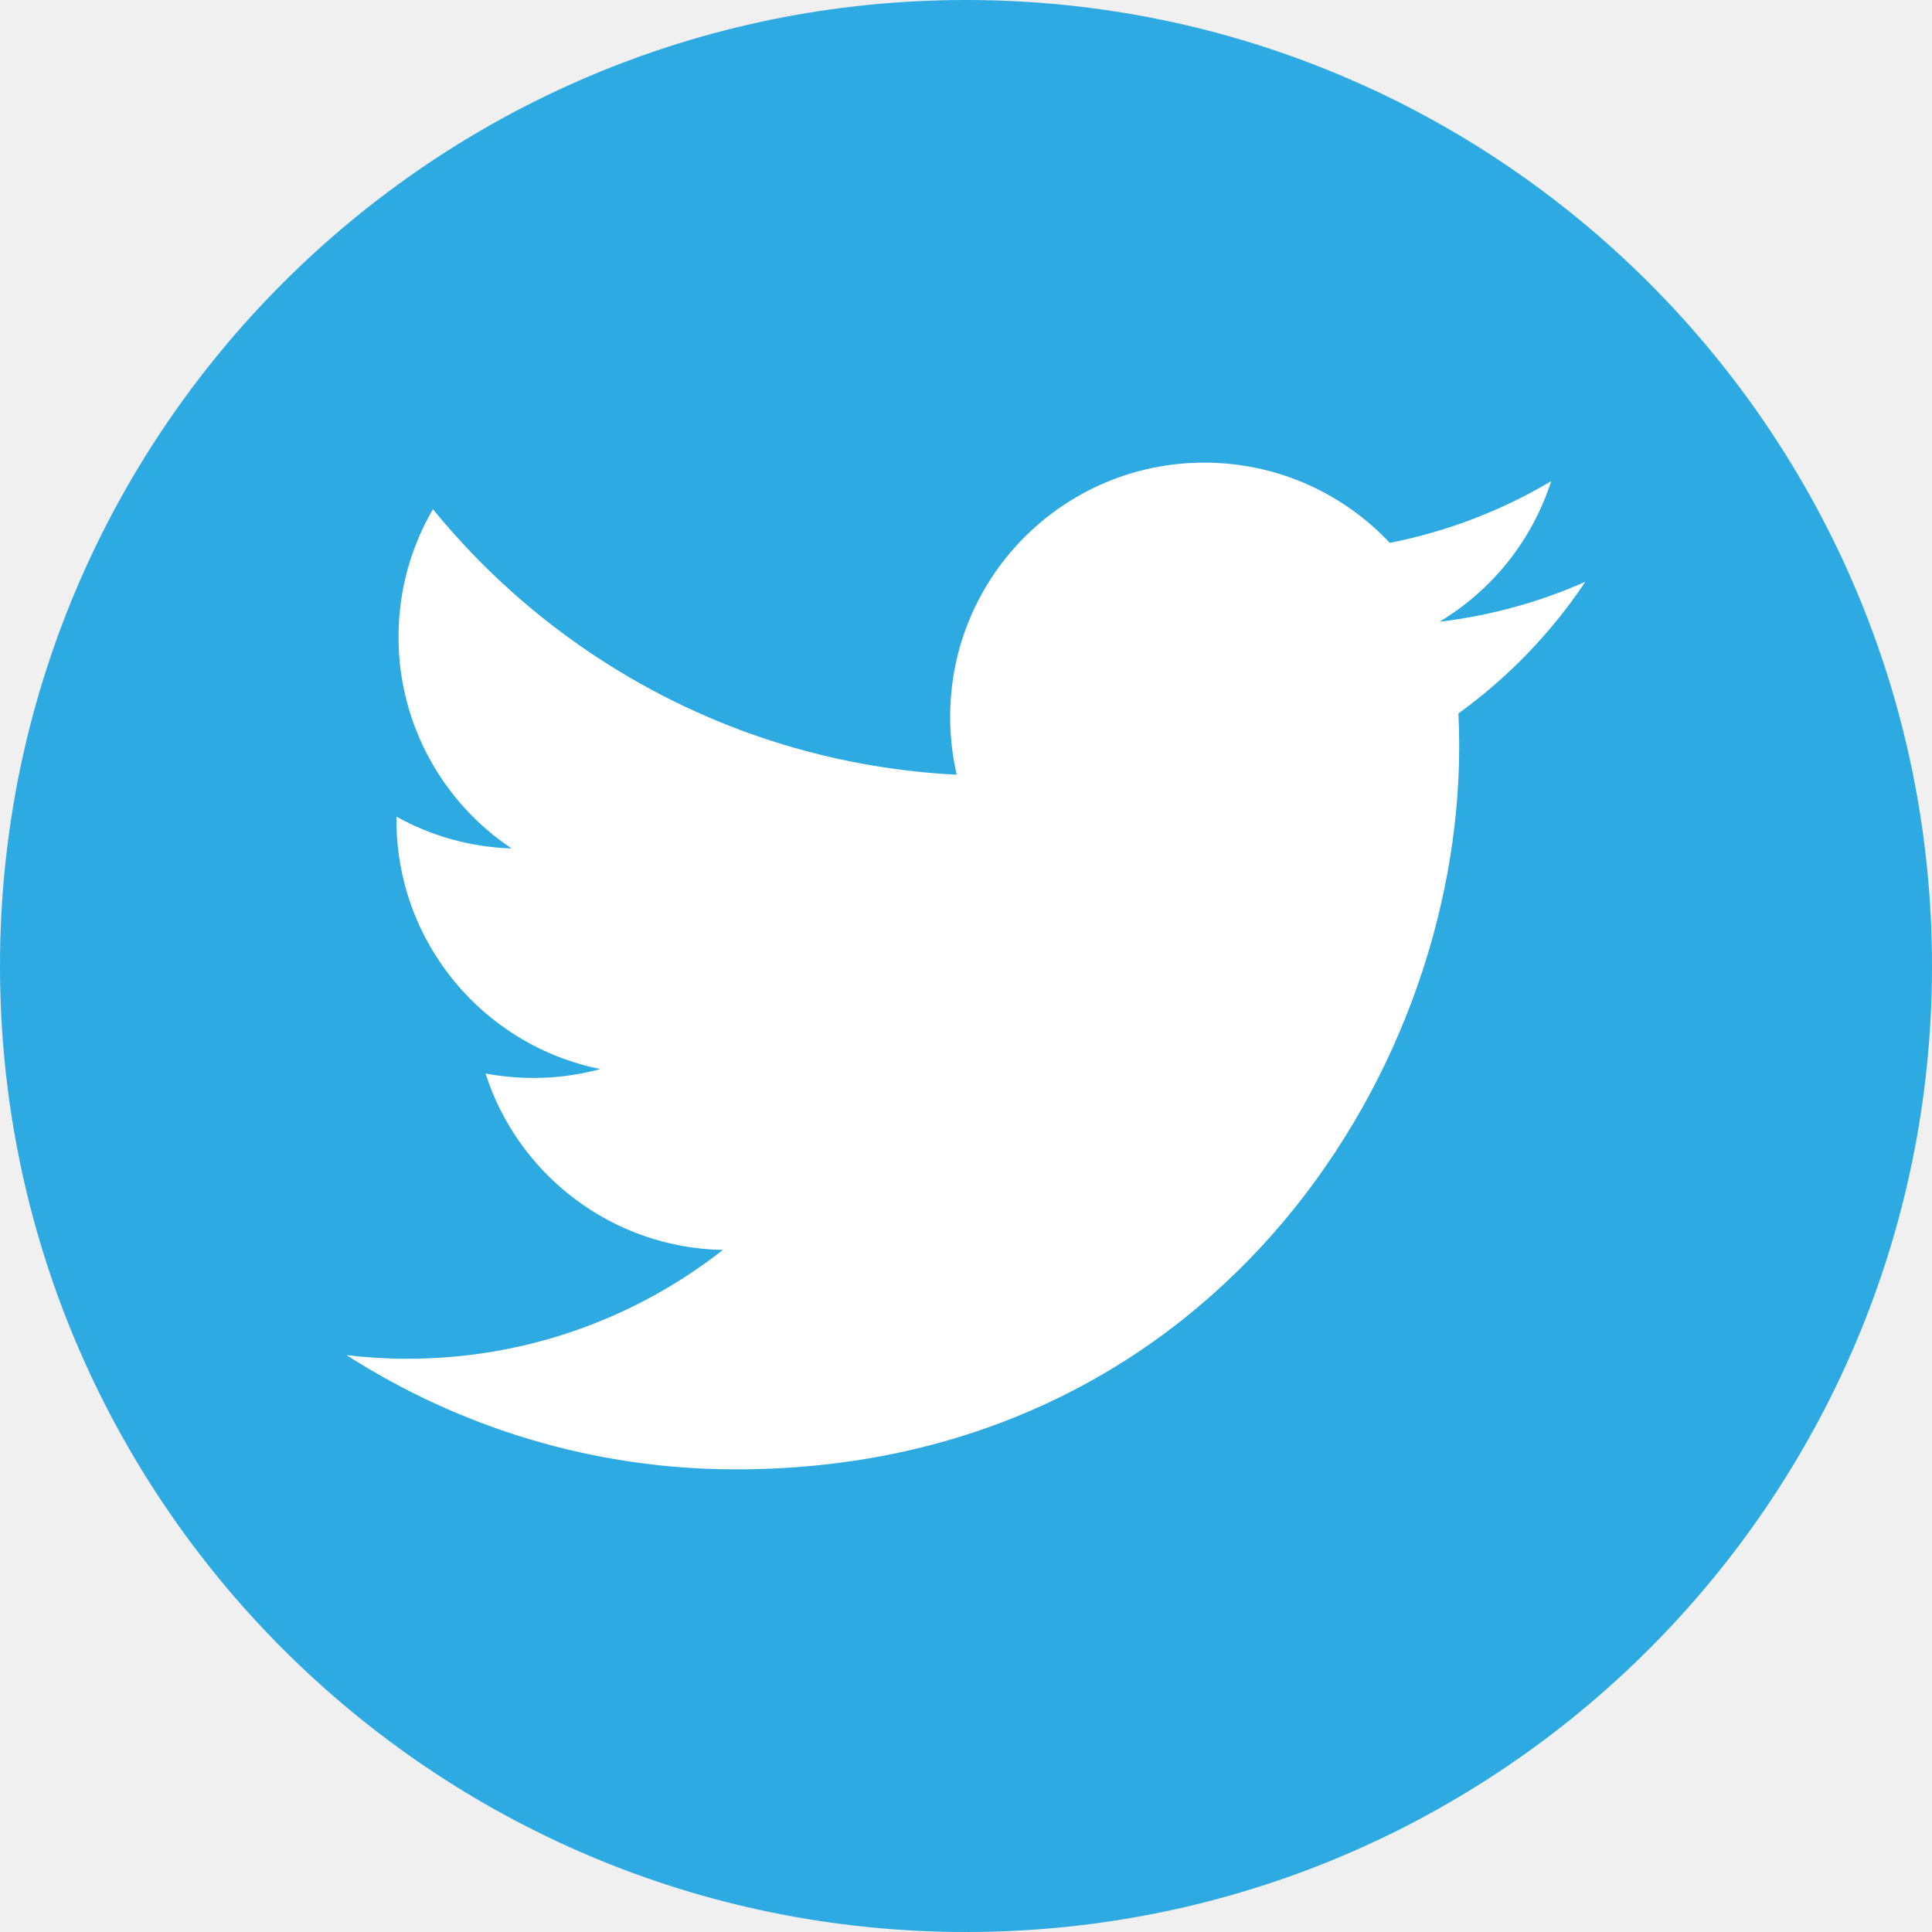
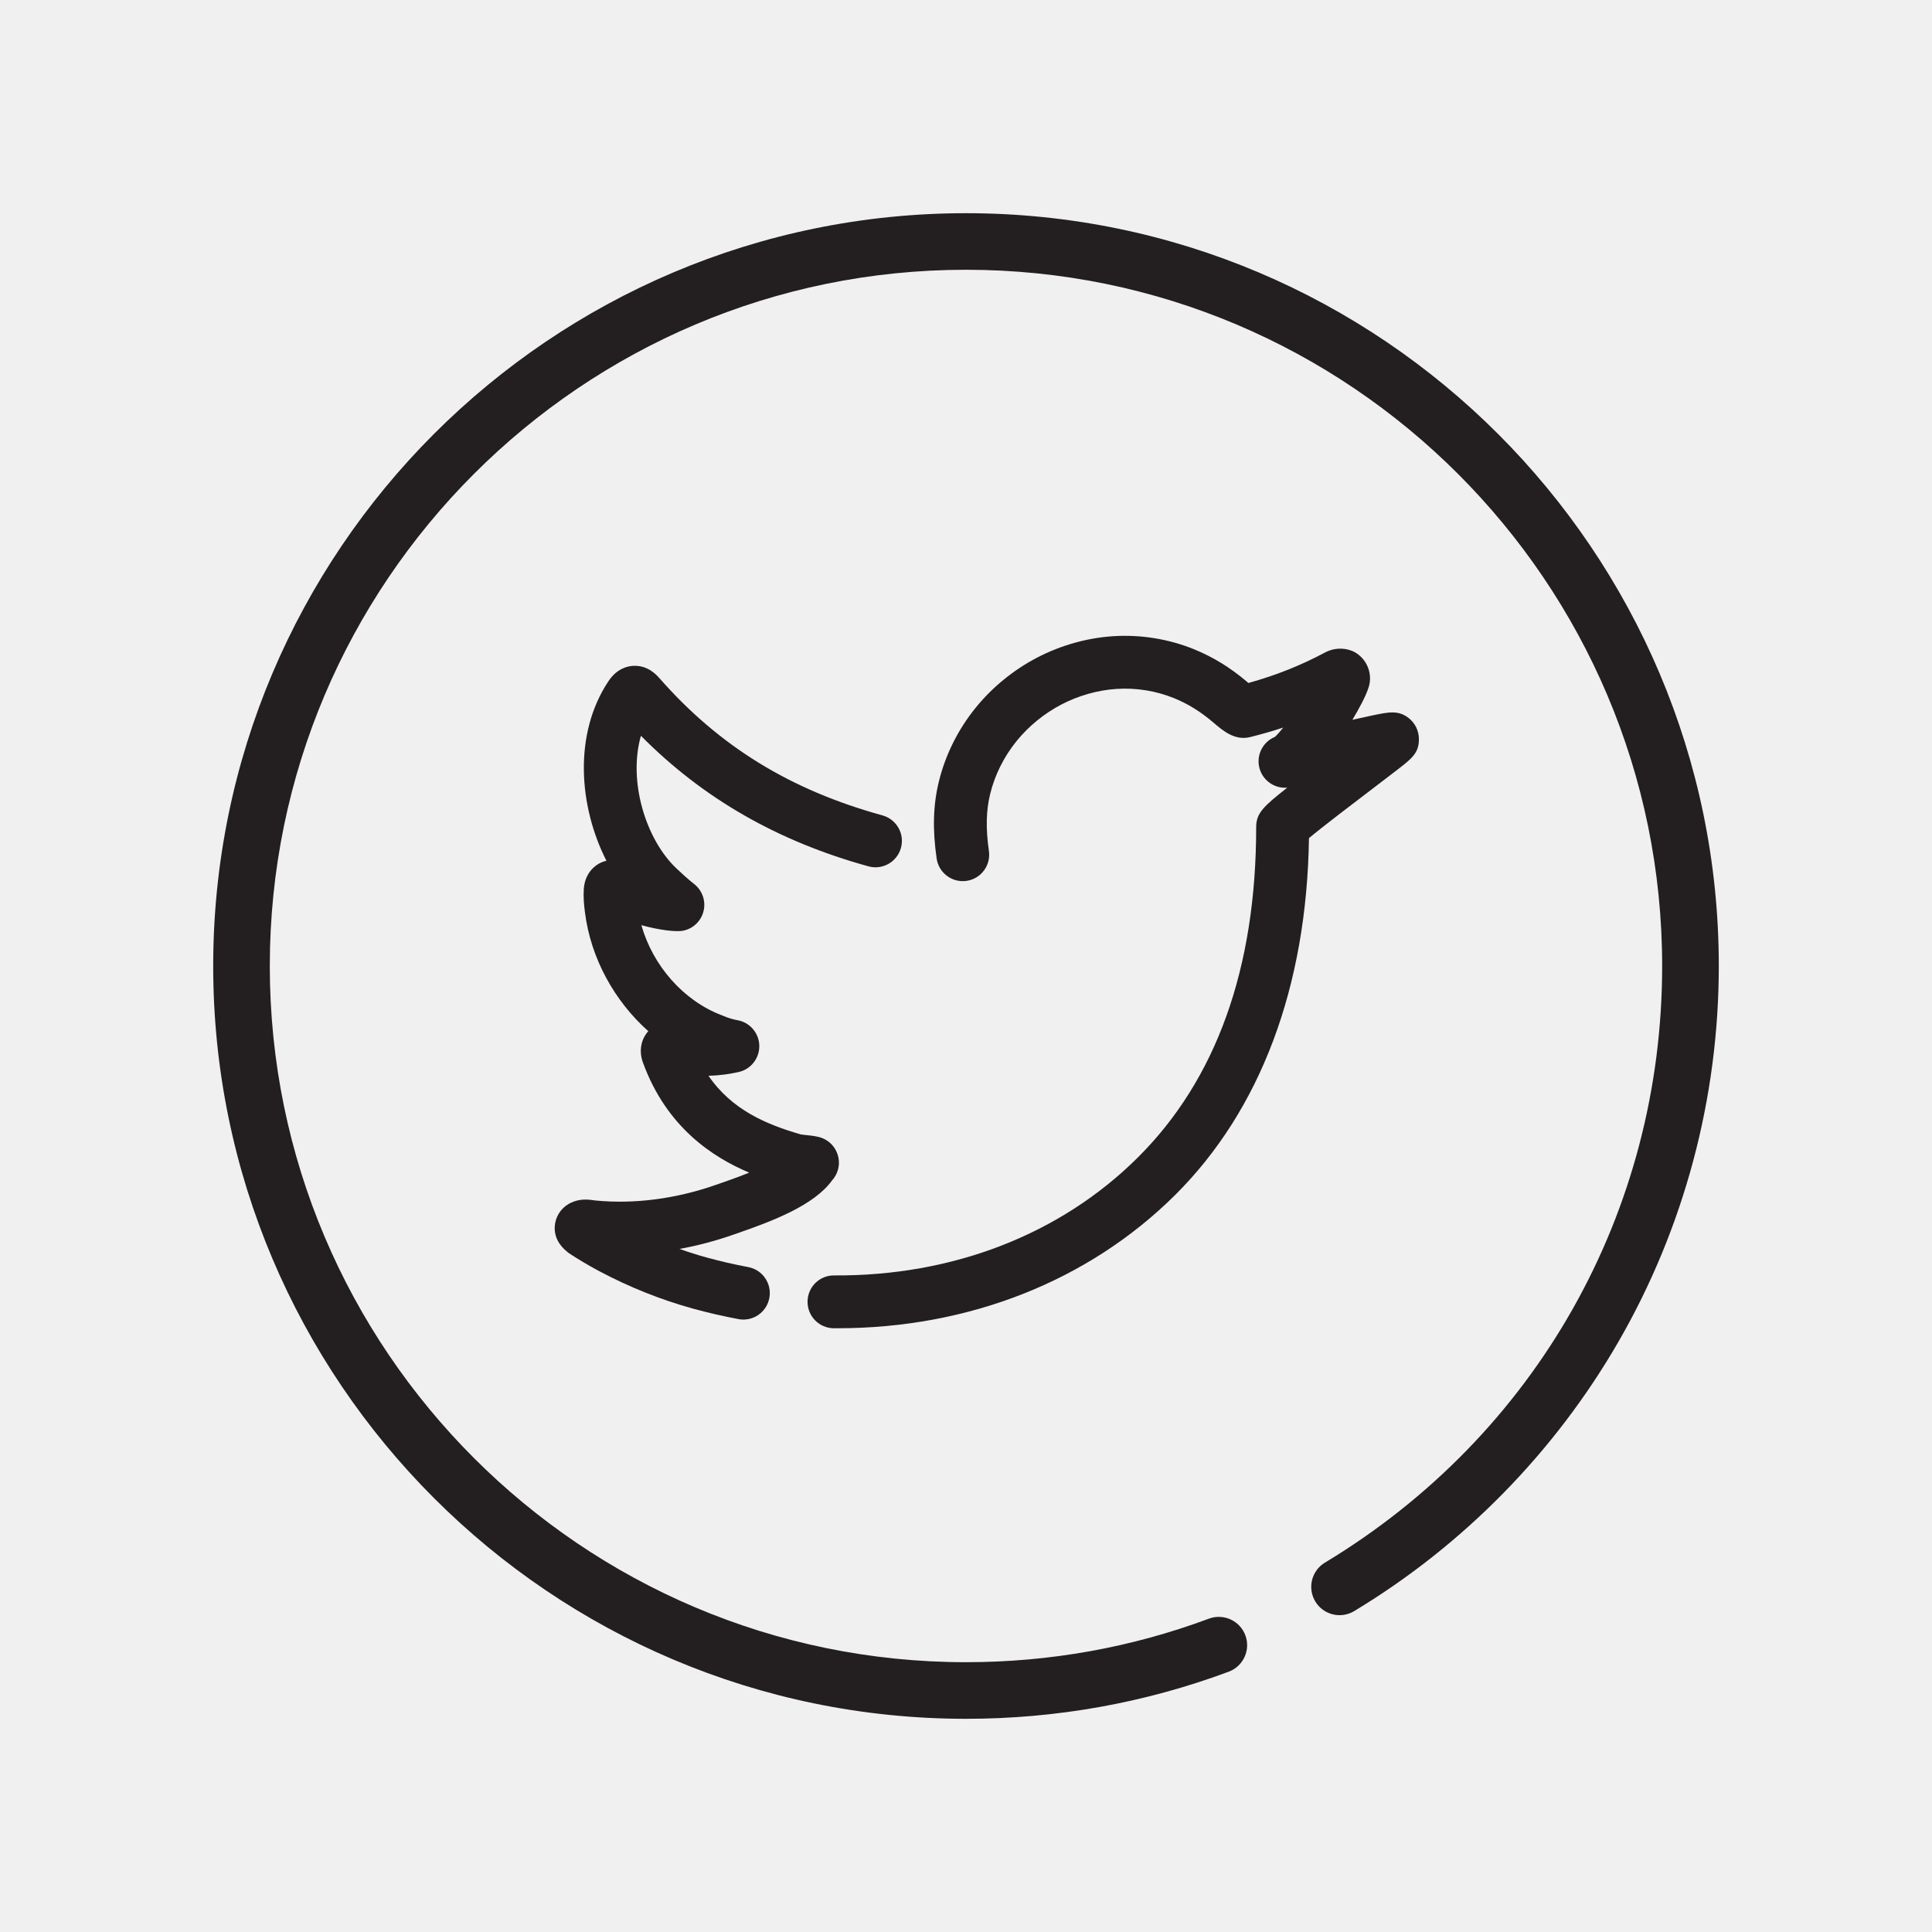
- <svg xmlns="http://www.w3.org/2000/svg" width="2500" height="2500" viewBox="126.444 2.281 589 589">
-   <circle cx="420.944" cy="296.781" r="294.5" fill="#2daae1" />
-   <path d="M609.773 179.634c-13.891 6.164-28.811 10.331-44.498 12.204 16.01-9.587 28.275-24.779 34.066-42.86a154.78 154.78 0 0 1-49.209 18.801c-14.125-15.056-34.267-24.456-56.551-24.456-42.773 0-77.462 34.675-77.462 77.473 0 6.064.683 11.98 1.996 17.66-64.389-3.236-121.474-34.079-159.684-80.945-6.672 11.446-10.491 24.754-10.491 38.953 0 26.875 13.679 50.587 34.464 64.477a77.122 77.122 0 0 1-35.097-9.686v.979c0 37.54 26.701 68.842 62.145 75.961-6.511 1.784-13.344 2.716-20.413 2.716-4.998 0-9.847-.473-14.584-1.364 9.859 30.769 38.471 53.166 72.363 53.799-26.515 20.785-59.925 33.175-96.212 33.175-6.25 0-12.427-.373-18.491-1.104 34.291 21.988 75.006 34.824 118.759 34.824 142.496 0 220.428-118.052 220.428-220.428 0-3.361-.074-6.697-.236-10.021a157.855 157.855 0 0 0 38.707-40.158z" fill="#fff" />
+ <svg xmlns="http://www.w3.org/2000/svg" enable-background="new 0 0 512 512" version="1.1" viewBox="0 0 512 512" xml:space="preserve">
+   <g id="Layer_4">
+     <g>
+       <path d="M256,455.5C146,455.5,56.5,366,56.5,256S146,56.5,256,56.5S455.5,146,455.5,256    c0,35.01-9.2,69.45-26.61,99.6c-16.88,29.24-41.1,53.92-70.02,71.36c-3.55,2.14-8.16,1-10.3-2.55c-2.14-3.55-1-8.16,2.55-10.3    c55.96-33.74,89.37-92.85,89.37-158.12c0-101.73-82.77-184.5-184.5-184.5S71.5,154.27,71.5,256S154.27,440.5,256,440.5    c22.15,0,43.82-3.88,64.38-11.54c3.88-1.44,8.2,0.53,9.65,4.41c1.45,3.88-0.53,8.2-4.41,9.65C303.37,451.3,279.95,455.5,256,455.5    z" fill="#231F20" />
+     </g>
+     <g>
+       <g>
+         <g>
+           <path d="M221.95,352c-0.33,0-0.66,0-0.99,0c-3.87-0.03-6.98-3.18-6.95-7.05s3.15-6.99,7.05-6.95      c31.42,0.21,59.96-10.87,80.43-31.21c20.84-20.7,31.41-50.19,31.41-87.63c0-3.74,2.1-5.58,8.24-10.42      c-3.59,0.3-6.89-2.18-7.51-5.81c-0.55-3.28,1.26-6.41,4.21-7.63c0.59-0.52,1.36-1.39,2.23-2.49c-2.82,0.93-5.72,1.76-8.71,2.51      c-4.09,1.04-7.23-1.64-9.75-3.79l-0.32-0.27c-3.24-2.74-6.54-4.77-10.16-6.24c-4.76-1.94-10.04-2.79-15.26-2.45      c-4.99,0.33-10.04,1.76-14.61,4.14c-4.54,2.37-8.64,5.72-11.85,9.67c-3.36,4.14-5.78,9-7.01,14.05      c-1.08,4.4-1.18,9.19-0.33,15.08c0.55,3.83-2.1,7.38-5.92,7.93c-3.82,0.55-7.38-2.1-7.93-5.92c-1.12-7.72-0.93-14.2,0.59-20.41      c1.72-7.04,5.08-13.8,9.74-19.54c4.4-5.43,10.02-10.02,16.25-13.27c6.28-3.28,13.26-5.25,20.18-5.7      c7.33-0.47,14.74,0.73,21.45,3.46c5.01,2.04,9.55,4.82,13.87,8.48c0.06,0.05,0.23,0.19,0.42,0.36c0.03,0.03,0.07,0.06,0.12,0.1      c7.3-2.03,13.96-4.68,20.29-8.08c0.1-0.05,0.2-0.1,0.29-0.15c2.21-1.05,4.64-1.16,6.84-0.29c0.64,0.25,1.24,0.6,1.78,1.03      c2.72,2.16,3.72,5.82,2.55,8.96c-0.74,2.19-2.38,5.27-4.19,8.28c1.88-0.42,3.61-0.8,5.05-1.1c4.62-0.98,7.17-1.51,9.93,0.69      c1.66,1.33,2.64,3.36,2.64,5.48v0.18c0,3.57-1.97,5.09-5.55,7.87c-1.77,1.37-4.2,3.22-6.89,5.27      c-4.82,3.67-13.1,9.96-16.69,12.97c-0.58,39.42-12.83,72.09-35.52,94.63C288.43,339.49,256.71,352,221.95,352z M339.36,194.85      C339.35,194.85,339.35,194.85,339.36,194.85C339.35,194.85,339.35,194.85,339.36,194.85z M327.99,181.73      c-0.02,0.01-0.04,0.01-0.06,0.02C327.94,181.74,327.97,181.73,327.99,181.73z M349.73,176.93c-0.09,0.18-0.17,0.36-0.24,0.54      C349.57,177.28,349.65,177.09,349.73,176.93z" fill="#231F20" />
+         </g>
+         <g>
+           <path d="M197.01,349.7c-0.42,0-0.85-0.04-1.28-0.12c-4.08-0.76-8.16-1.7-12.15-2.8      c-8.47-2.34-16.82-5.68-24.8-9.92c-3.11-1.68-5.6-3.16-7.89-4.68c-0.17-0.12-0.34-0.24-0.5-0.37c-2.41-1.93-3.54-4.24-3.37-6.86      c0.16-2.39,1.49-4.57,3.57-5.83c0.18-0.11,0.37-0.21,0.56-0.31c2.53-1.24,4.75-0.95,6.72-0.66c10.25,0.99,21.25-0.44,31.82-4.14      l1.04-0.36c1.64-0.57,4.66-1.61,7.81-2.89c-9.71-4.09-21.85-12.03-28.1-29.02c-1.12-2.92-0.7-5.97,1.14-8.2      c0.07-0.09,0.15-0.18,0.23-0.26c-9-8.01-15.26-19.36-16.79-31.48c-0.28-2.17-0.44-4.05-0.31-6.16c0-0.04,0.01-0.09,0.01-0.14      c0.35-4.35,3.13-6.2,4.31-6.79c0.38-0.19,0.95-0.43,1.68-0.6c-7.29-14.31-8.84-33.53,0.56-47.62c2.09-3.12,4.67-3.91,6.46-4.03      c2.62-0.17,4.96,0.91,6.97,3.2c15.88,18.11,34.68,29.68,59.17,36.43c3.73,1.03,5.92,4.88,4.89,8.61      c-1.03,3.73-4.88,5.92-8.61,4.89c-24.04-6.63-43.84-17.98-60.3-34.6c-3.44,12.07,1.29,27.46,9.39,35.13      c1.47,1.39,3.07,2.86,4.72,4.16c2.14,1.67,3.12,4.43,2.51,7.08c-0.61,2.65-2.69,4.7-5.35,5.27c-1.86,0.4-6.26-0.11-11.15-1.45      c3.06,10.77,11.15,20.02,21.31,23.88c0.08,0.03,0.16,0.06,0.23,0.09c1.42,0.6,2.77,1.02,3.89,1.21c3.3,0.56,5.75,3.39,5.82,6.75      c0.07,3.35-2.24,6.29-5.52,7c-2.19,0.47-4.45,0.88-7.94,0.98c6.16,9.02,15.28,12.89,24.51,15.56c0.34,0.05,0.73,0.08,1.14,0.13      c0.97,0.1,2.18,0.21,3.48,0.51c2.14,0.49,3.92,1.95,4.82,3.96s0.81,4.31-0.25,6.23c-0.27,0.5-0.6,0.96-0.98,1.38      c-4.77,6.53-15.45,10.64-25.15,14l-1.01,0.35c-4.69,1.64-9.46,2.9-14.24,3.77c2.4,0.85,4.81,1.62,7.23,2.28      c3.6,0.99,7.29,1.84,10.97,2.53c3.8,0.71,6.31,4.36,5.61,8.16C203.26,347.35,200.32,349.7,197.01,349.7z M221.04,312.04      c0,0,0,0.01-0.01,0.01C221.04,312.05,221.04,312.05,221.04,312.04z M176.84,284.65C176.84,284.65,176.84,284.65,176.84,284.65      C176.84,284.65,176.84,284.65,176.84,284.65z" fill="#231F20" />
+         </g>
+       </g>
+     </g>
+   </g>
+   <g id="Layer_1" />
</svg>
